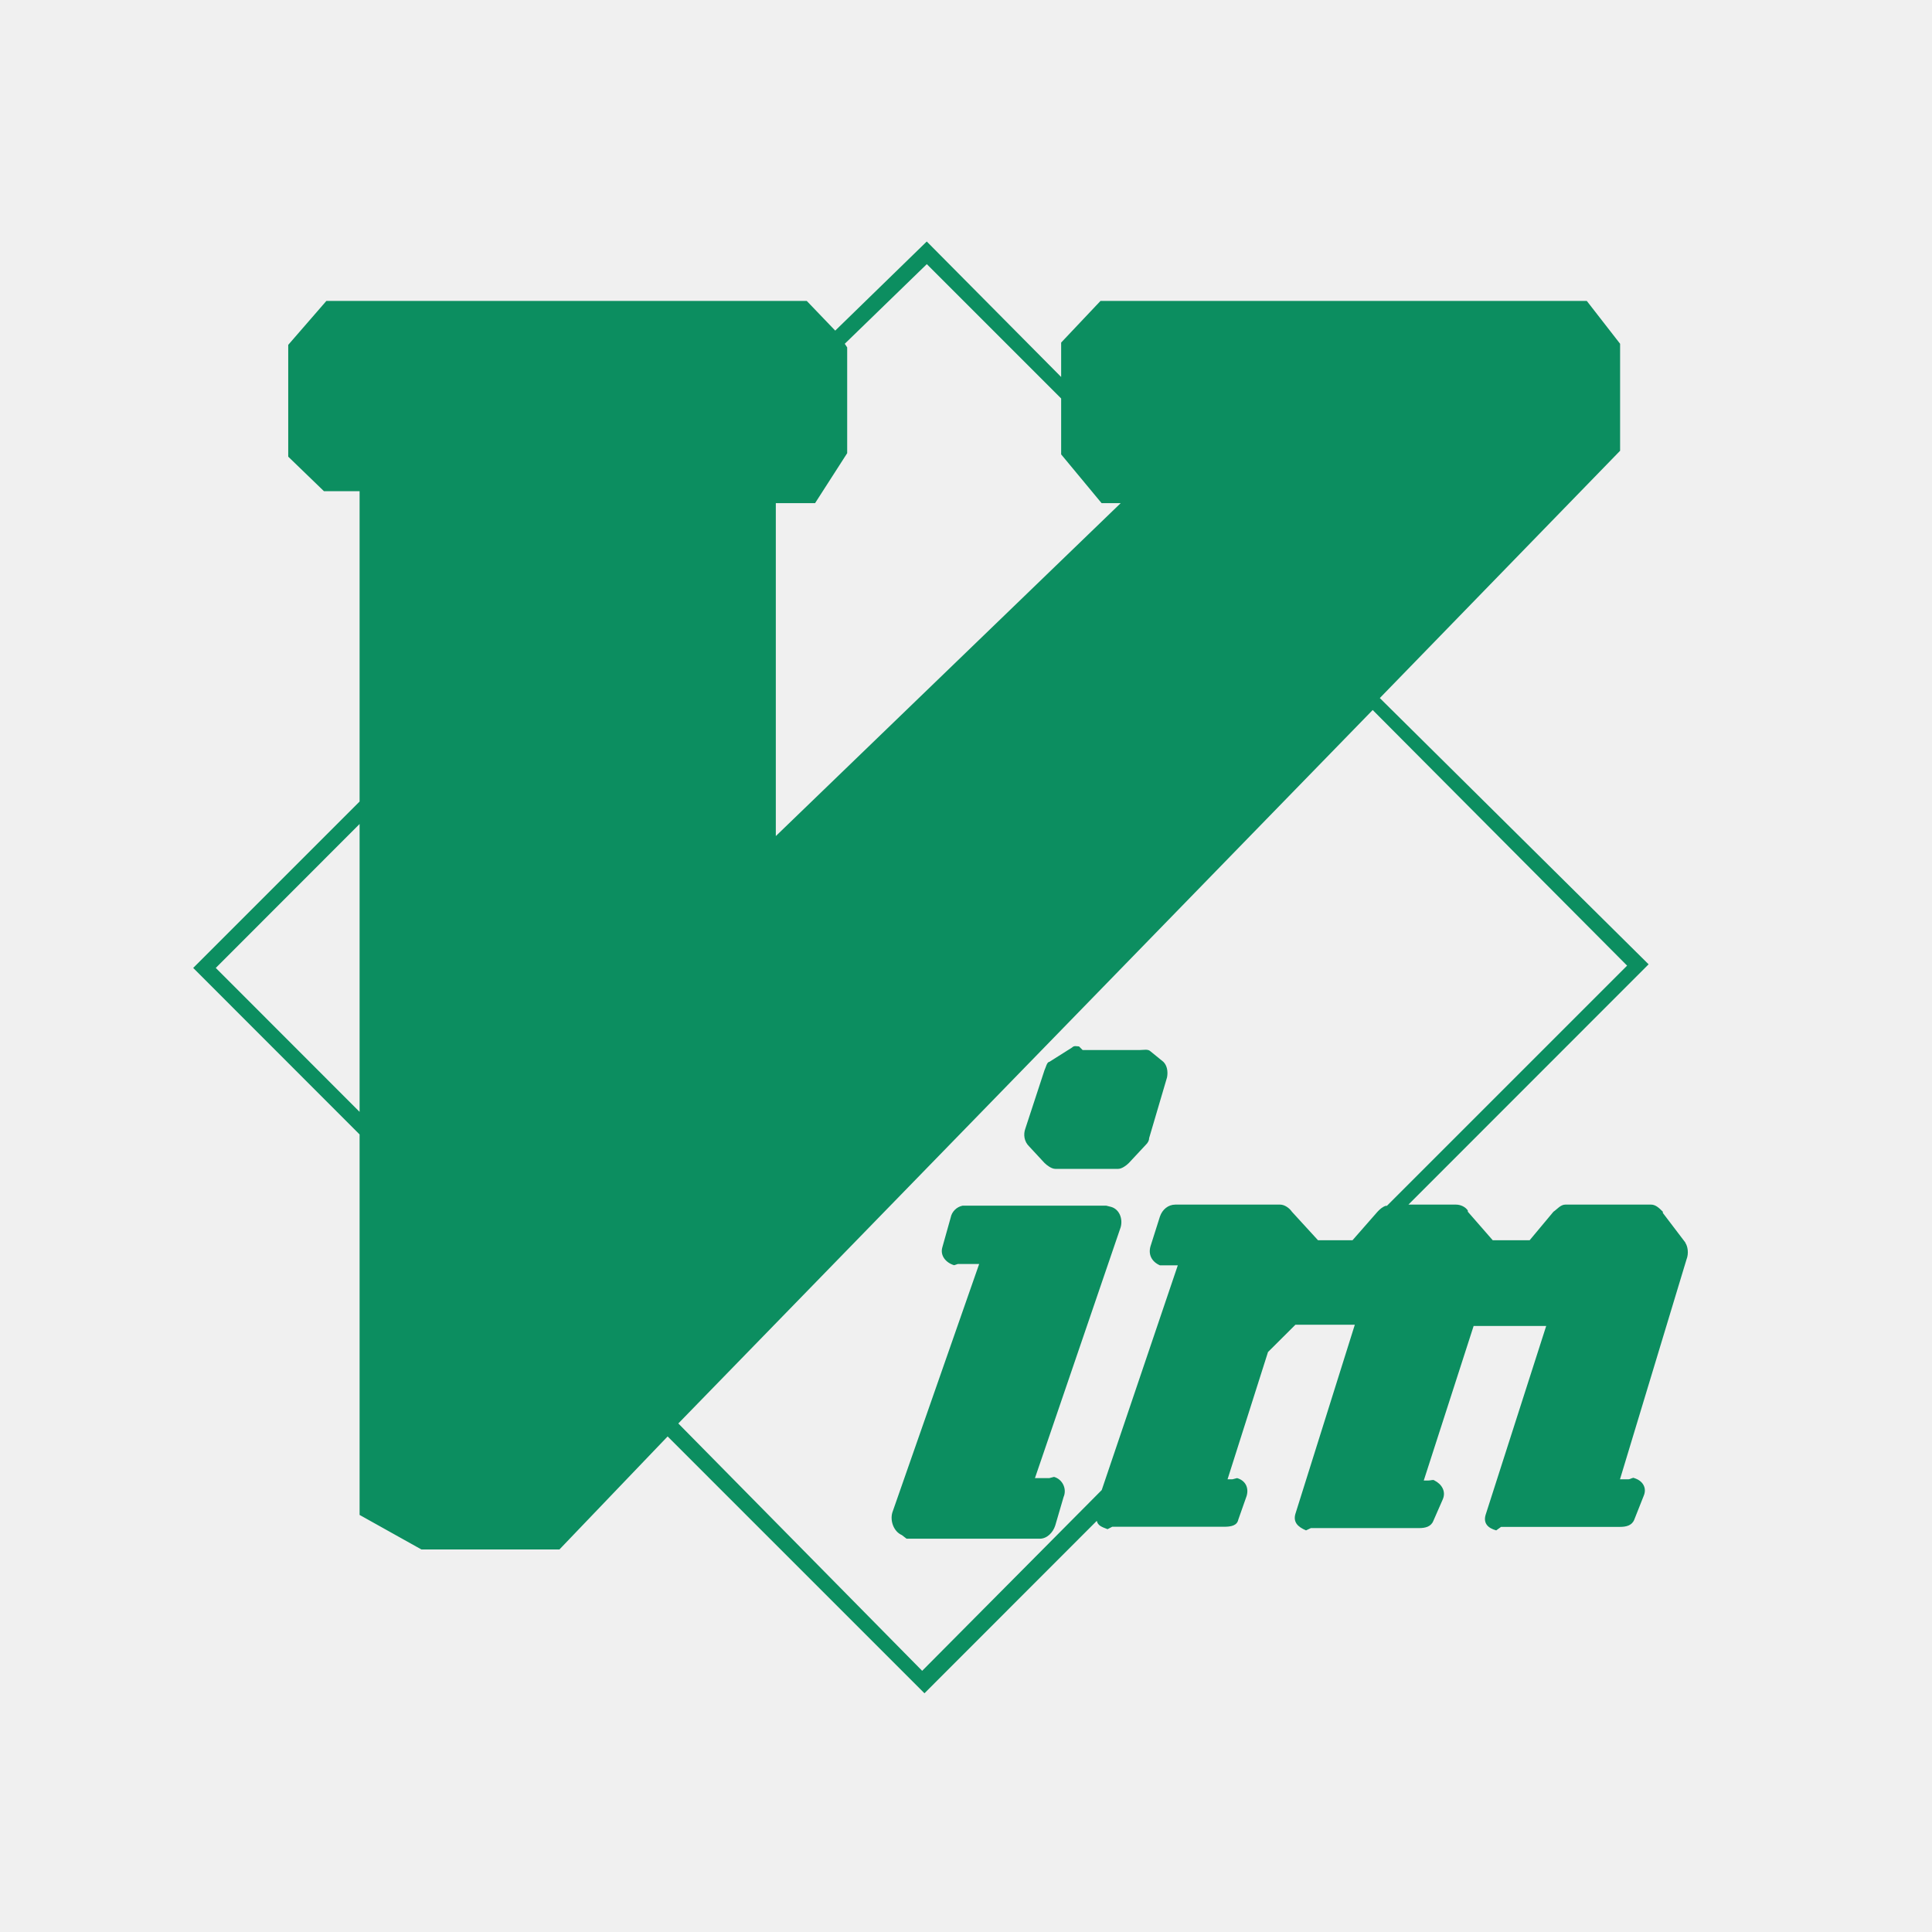
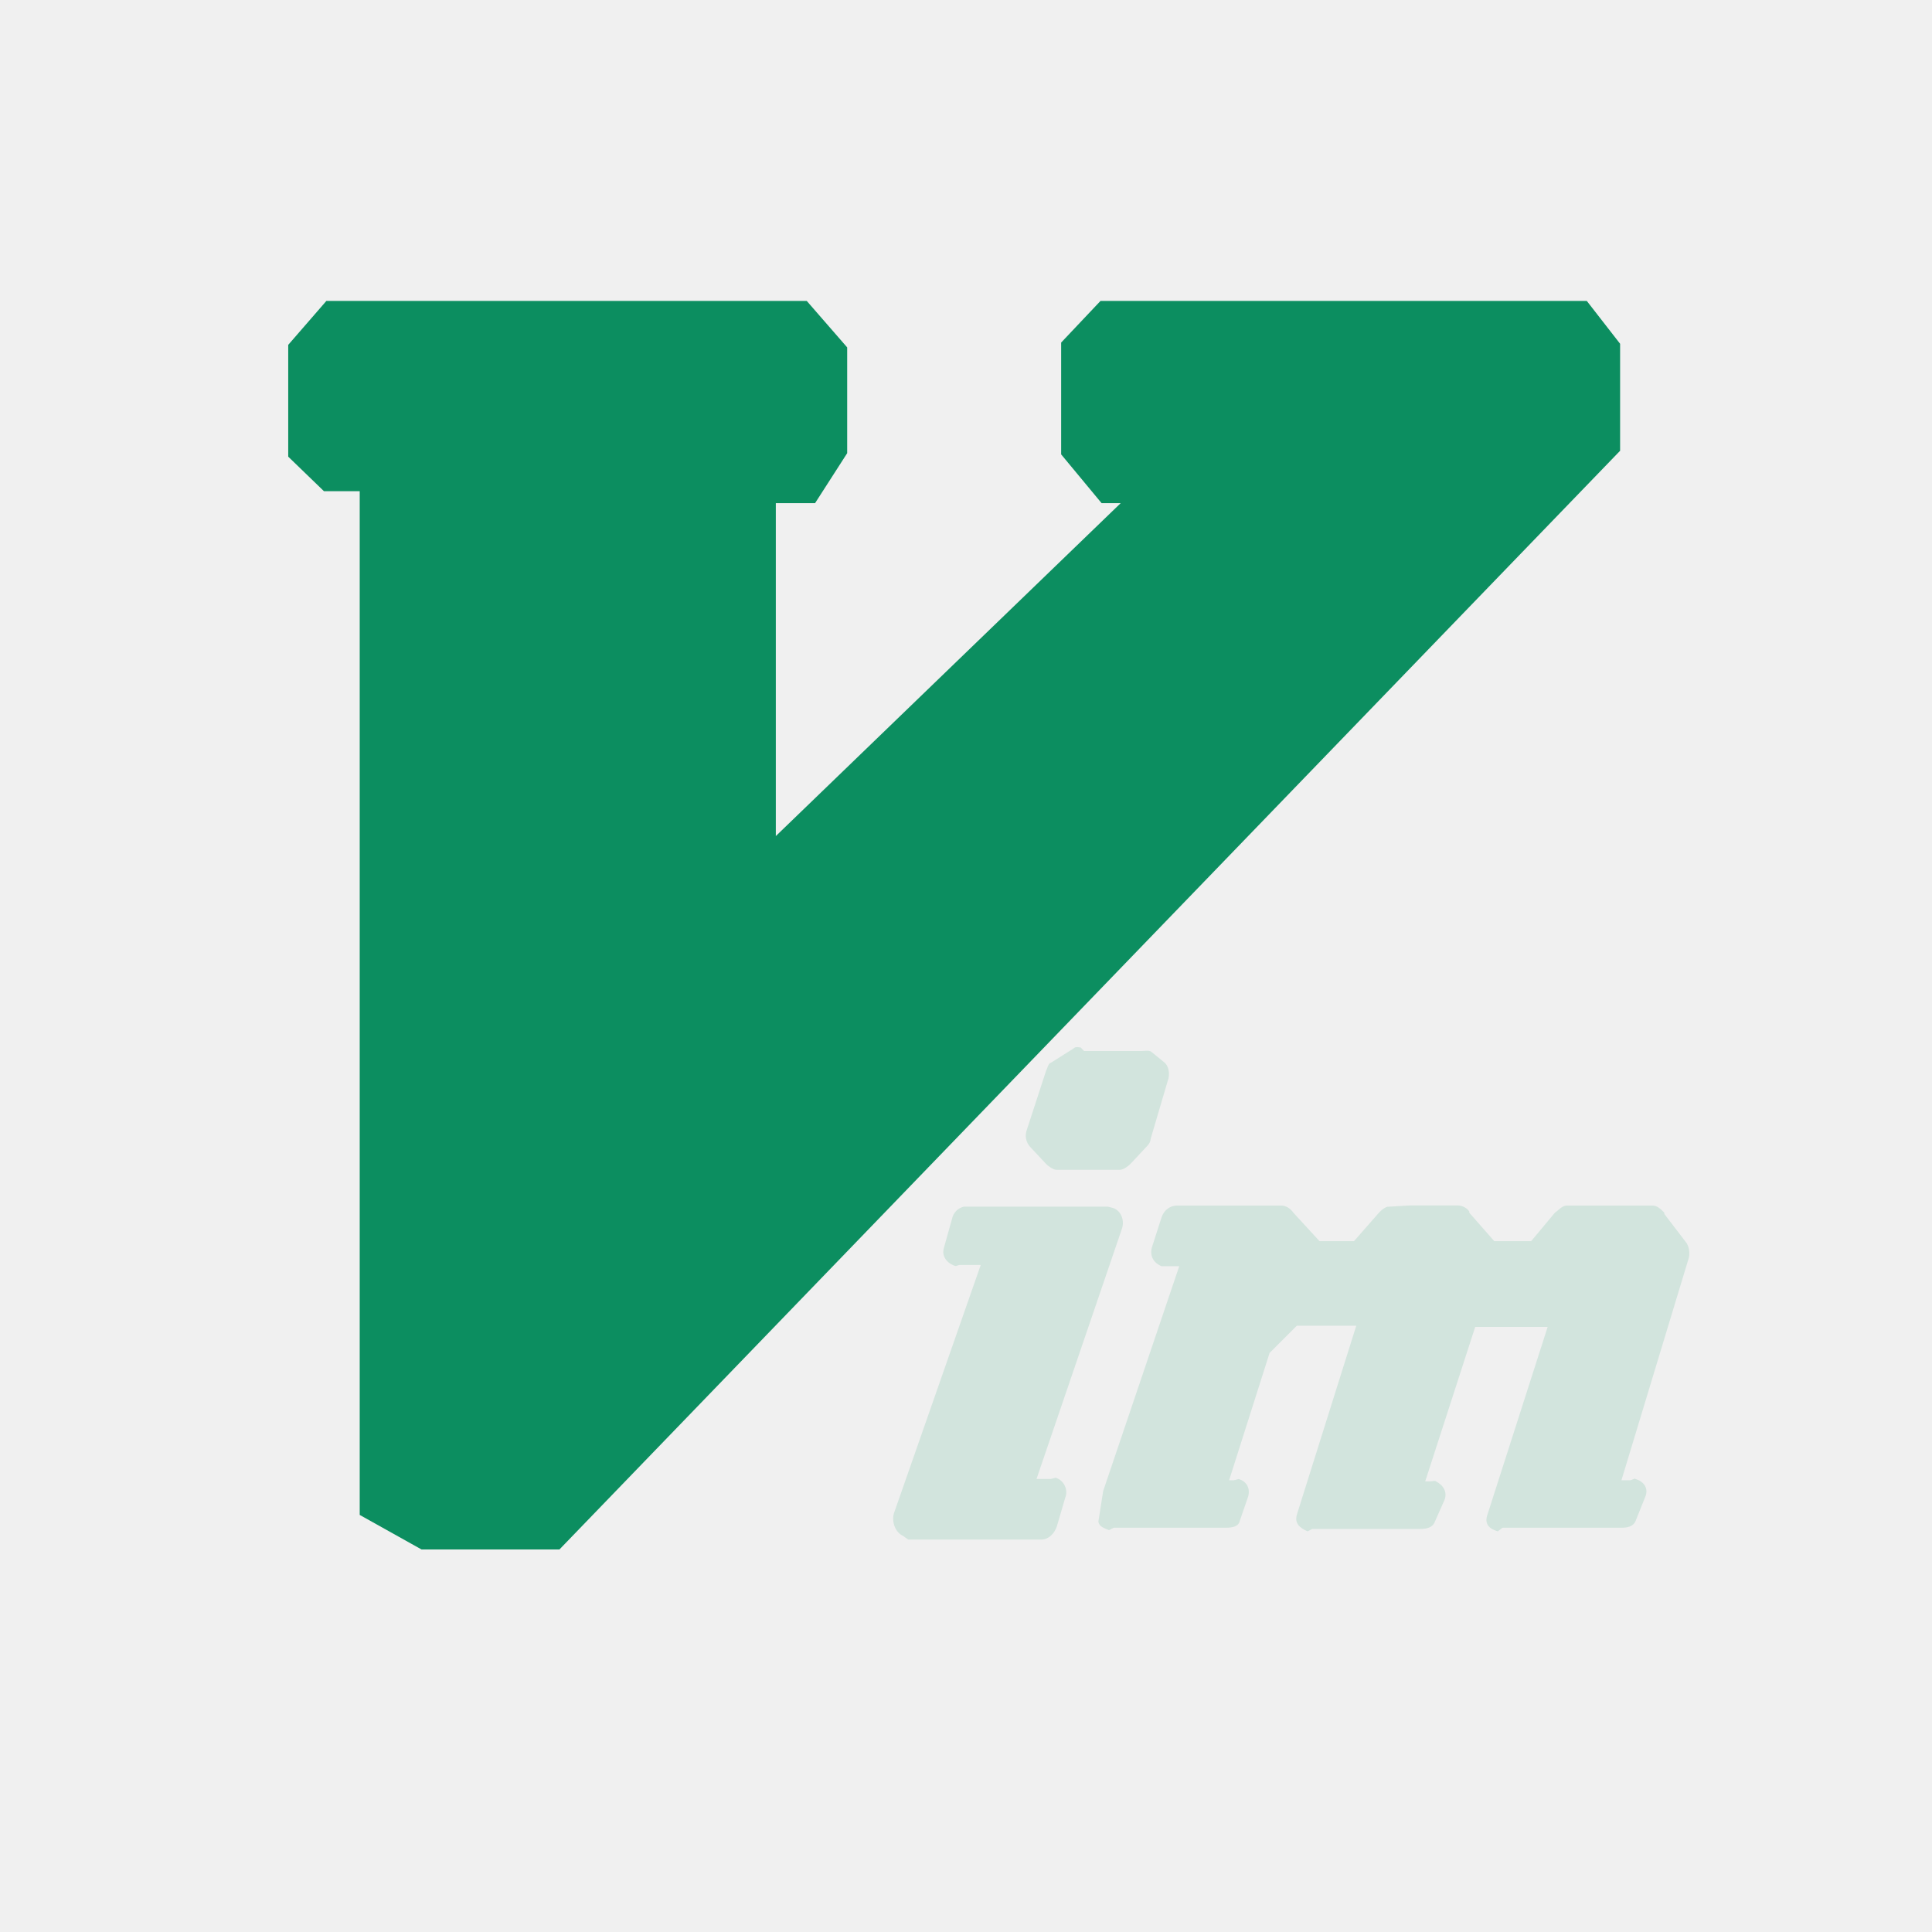
<svg xmlns="http://www.w3.org/2000/svg" width="16" height="16" viewBox="0 0 16 16" fill="none">
  <g id="vim">
-     <g clip-path="url(#clip0_2065_6)">
-       <path d="M8.65 9.631C8.67 9.651 8.709 9.68 8.739 9.68H9.261C9.29 9.68 9.33 9.651 9.349 9.631L9.487 9.483C9.507 9.464 9.517 9.444 9.517 9.424L9.665 8.922C9.674 8.873 9.665 8.824 9.635 8.794L9.527 8.706C9.507 8.686 9.468 8.696 9.438 8.696H8.966L8.936 8.666C8.916 8.666 8.897 8.656 8.877 8.676L8.69 8.794C8.67 8.794 8.66 8.844 8.65 8.863L8.492 9.345C8.473 9.395 8.482 9.454 8.522 9.493L8.65 9.631H8.65ZM8.729 12.231L8.69 12.241H8.571L9.281 10.163C9.3 10.094 9.271 10.015 9.202 9.995L9.162 9.985H7.971C7.922 9.995 7.882 10.035 7.873 10.084L7.804 10.33C7.784 10.399 7.834 10.458 7.902 10.478L7.932 10.468H8.109L7.39 12.526C7.37 12.594 7.4 12.683 7.469 12.713L7.508 12.743H8.611C8.67 12.743 8.72 12.693 8.739 12.634L8.808 12.398C8.838 12.329 8.798 12.25 8.729 12.231ZM13.958 10.291L13.771 10.045V10.035C13.741 10.005 13.712 9.976 13.673 9.976H12.963C12.924 9.976 12.895 10.015 12.865 10.035L12.668 10.271H12.362L12.156 10.035V10.025C12.136 9.995 12.097 9.976 12.057 9.976H11.664L13.653 7.986L11.427 5.781L13.417 3.733V2.847L13.141 2.492H9.114L8.788 2.837V3.122L7.675 2L6.917 2.738L6.681 2.492H2.703L2.387 2.856V3.782L2.683 4.068H2.978V6.638L1.6 8.016L2.978 9.395V12.546L3.49 12.832H4.633L5.529 11.896L7.656 14.023L9.083 12.595C9.093 12.635 9.123 12.645 9.172 12.664L9.211 12.644H10.137C10.196 12.644 10.245 12.634 10.255 12.585L10.324 12.389C10.344 12.32 10.314 12.261 10.245 12.241L10.206 12.251H10.166L10.501 11.197L10.728 10.971H11.22L10.728 12.537C10.708 12.605 10.747 12.645 10.816 12.674L10.856 12.655H11.752C11.801 12.655 11.85 12.645 11.87 12.596L11.948 12.418C11.978 12.35 11.938 12.29 11.88 12.261C11.87 12.251 11.85 12.261 11.83 12.261H11.791L12.204 10.981H12.805L12.303 12.546C12.283 12.615 12.322 12.655 12.391 12.674L12.431 12.645H13.416C13.465 12.645 13.514 12.635 13.534 12.586L13.612 12.389C13.642 12.32 13.602 12.261 13.534 12.241C13.524 12.232 13.504 12.251 13.484 12.251H13.416L13.967 10.43C13.987 10.38 13.977 10.321 13.957 10.292L13.958 10.291ZM7.675 2.187L8.788 3.3V3.763L9.123 4.167H9.281L6.425 6.924V4.167H6.75L7.016 3.753V2.877L6.996 2.847L7.676 2.187L7.675 2.187ZM1.787 8.016L2.978 6.824V9.208L1.787 8.016ZM5.618 11.788L11.368 5.88L13.475 7.997L11.486 9.986H11.476C11.447 9.996 11.427 10.015 11.408 10.035L11.201 10.271H10.915L10.699 10.035C10.679 10.006 10.64 9.976 10.601 9.976H9.734C9.675 9.976 9.626 10.016 9.606 10.075L9.528 10.321C9.508 10.39 9.538 10.449 9.606 10.479H9.754L9.124 12.34L7.637 13.837L5.618 11.789L5.618 11.788Z" fill="#0C8E60" stroke="black" stroke-width="0" />
-     </g>
-     <defs>
-       <clipPath id="clip0_2065_6">
-         <rect width="16" height="16" fill="white" />
-       </clipPath>
-     </defs>
+     <path d="M13.417 3.733V2.847L13.141 2.492H9.114L8.788 2.837V3.763L9.123 4.167H9.281L6.425 6.924V4.167H6.75L7.016 3.753V2.877L6.681 2.492H2.703L2.387 2.856V3.782L2.683 4.068H2.979V12.546L3.491 12.832H4.633L13.417 3.733Z" fill="#0C8E60" stroke="black" stroke-width="0" />
+     <path d="M13.971 10.299L13.783 10.053V10.043C13.754 10.013 13.725 9.984 13.685 9.984H12.976C12.936 9.984 12.907 10.023 12.877 10.043L12.68 10.279H12.375L12.168 10.043V10.033C12.149 10.003 12.109 9.983 12.07 9.983H11.676L11.489 9.994C11.459 10.004 11.439 10.023 11.42 10.043L11.213 10.279H10.928L10.711 10.043C10.692 10.013 10.652 9.984 10.613 9.984H9.747C9.688 9.984 9.638 10.024 9.619 10.083L9.54 10.329C9.52 10.397 9.55 10.457 9.619 10.486H9.766L9.136 12.348L9.096 12.603C9.106 12.643 9.135 12.652 9.184 12.672L9.224 12.652H10.149C10.209 12.652 10.258 12.642 10.268 12.593L10.336 12.396C10.356 12.328 10.326 12.268 10.258 12.249L10.218 12.259H10.179L10.514 11.205L10.74 10.979H11.232L10.74 12.544C10.72 12.613 10.76 12.652 10.829 12.682L10.868 12.662H11.764C11.813 12.662 11.863 12.652 11.882 12.604L11.961 12.426C11.991 12.357 11.951 12.298 11.892 12.268C11.882 12.259 11.863 12.268 11.843 12.268H11.803L12.217 10.989H12.817L12.315 12.554C12.295 12.623 12.335 12.662 12.404 12.682L12.443 12.652H13.428C13.477 12.652 13.527 12.643 13.546 12.594L13.625 12.397C13.655 12.328 13.615 12.269 13.546 12.249C13.536 12.239 13.517 12.259 13.497 12.259H13.428L13.98 10.437C13.999 10.388 13.989 10.329 13.97 10.3L13.971 10.299Z" fill="#D2E4DD" />
+     <path fill-rule="evenodd" clip-rule="evenodd" d="M8.663 9.639C8.683 9.659 8.722 9.688 8.751 9.688H9.273C9.303 9.688 9.342 9.659 9.362 9.639L9.5 9.491C9.519 9.471 9.529 9.452 9.529 9.432L9.677 8.93C9.687 8.881 9.677 8.832 9.647 8.802L9.539 8.714C9.524 8.699 9.498 8.701 9.474 8.703C9.466 8.703 9.458 8.704 9.451 8.704H8.978L8.949 8.674C8.944 8.674 8.939 8.674 8.934 8.673C8.919 8.671 8.904 8.669 8.889 8.684L8.702 8.802C8.688 8.802 8.679 8.828 8.671 8.849C8.668 8.858 8.665 8.865 8.662 8.871L8.505 9.353C8.485 9.403 8.495 9.461 8.534 9.501L8.663 9.639ZM8.742 12.238L8.702 12.248H8.584L9.293 10.171C9.313 10.102 9.283 10.023 9.214 10.003L9.175 9.993H7.983C7.934 10.003 7.895 10.043 7.885 10.091L7.816 10.338C7.797 10.406 7.846 10.466 7.915 10.485L7.944 10.476H8.122L7.403 12.533C7.383 12.602 7.413 12.691 7.481 12.721L7.521 12.75H8.624C8.683 12.75 8.732 12.701 8.752 12.642L8.821 12.406C8.85 12.337 8.81 12.258 8.742 12.238Z" fill="#D2E4DD" />
+     <path d="M13.971 10.299L13.783 10.053V10.043C13.754 10.013 13.725 9.984 13.685 9.984H12.976C12.936 9.984 12.907 10.023 12.877 10.043L12.68 10.279H12.375L12.168 10.043V10.033C12.149 10.003 12.109 9.983 12.07 9.983H11.676L11.489 9.994C11.459 10.004 11.439 10.023 11.42 10.043L11.213 10.279H10.928L10.711 10.043C10.692 10.013 10.652 9.984 10.613 9.984H9.747C9.688 9.984 9.638 10.024 9.619 10.083L9.54 10.329C9.52 10.397 9.55 10.457 9.619 10.486H9.766L9.136 12.348L9.096 12.603C9.106 12.643 9.135 12.652 9.184 12.672L9.224 12.652H10.149C10.209 12.652 10.258 12.642 10.268 12.593L10.336 12.396C10.356 12.328 10.326 12.268 10.258 12.249L10.218 12.259H10.179L10.514 11.205L10.74 10.979H11.232L10.74 12.544C10.72 12.613 10.76 12.652 10.829 12.682L10.868 12.662H11.764C11.813 12.662 11.863 12.652 11.882 12.604L11.961 12.426C11.991 12.357 11.951 12.298 11.892 12.268C11.882 12.259 11.863 12.268 11.843 12.268H11.803L12.217 10.989H12.817L12.315 12.554C12.295 12.623 12.335 12.662 12.404 12.682L12.443 12.652H13.428C13.477 12.652 13.527 12.643 13.546 12.594L13.625 12.397C13.655 12.328 13.615 12.269 13.546 12.249C13.536 12.239 13.517 12.259 13.497 12.259H13.428L13.98 10.437C13.999 10.388 13.989 10.329 13.97 10.3L13.971 10.299Z" stroke="black" stroke-width="0" />
+     <path fill-rule="evenodd" clip-rule="evenodd" d="M8.663 9.639C8.683 9.659 8.722 9.688 8.751 9.688H9.273C9.303 9.688 9.342 9.659 9.362 9.639L9.5 9.491C9.519 9.471 9.529 9.452 9.529 9.432L9.677 8.93C9.687 8.881 9.677 8.832 9.647 8.802L9.539 8.714C9.524 8.699 9.498 8.701 9.474 8.703C9.466 8.703 9.458 8.704 9.451 8.704H8.978L8.949 8.674C8.944 8.674 8.939 8.674 8.934 8.673C8.919 8.671 8.904 8.669 8.889 8.684L8.702 8.802C8.688 8.802 8.679 8.828 8.671 8.849C8.668 8.858 8.665 8.865 8.662 8.871L8.505 9.353C8.485 9.403 8.495 9.461 8.534 9.501L8.663 9.639ZM8.742 12.238L8.702 12.248H8.584L9.293 10.171C9.313 10.102 9.283 10.023 9.214 10.003L9.175 9.993H7.983C7.934 10.003 7.895 10.043 7.885 10.091L7.816 10.338C7.797 10.406 7.846 10.466 7.915 10.485L7.944 10.476H8.122L7.403 12.533C7.383 12.602 7.413 12.691 7.481 12.721L7.521 12.75H8.624C8.683 12.75 8.732 12.701 8.752 12.642L8.821 12.406C8.85 12.337 8.81 12.258 8.742 12.238Z" stroke="black" stroke-width="0" />
  </g>
</svg>
